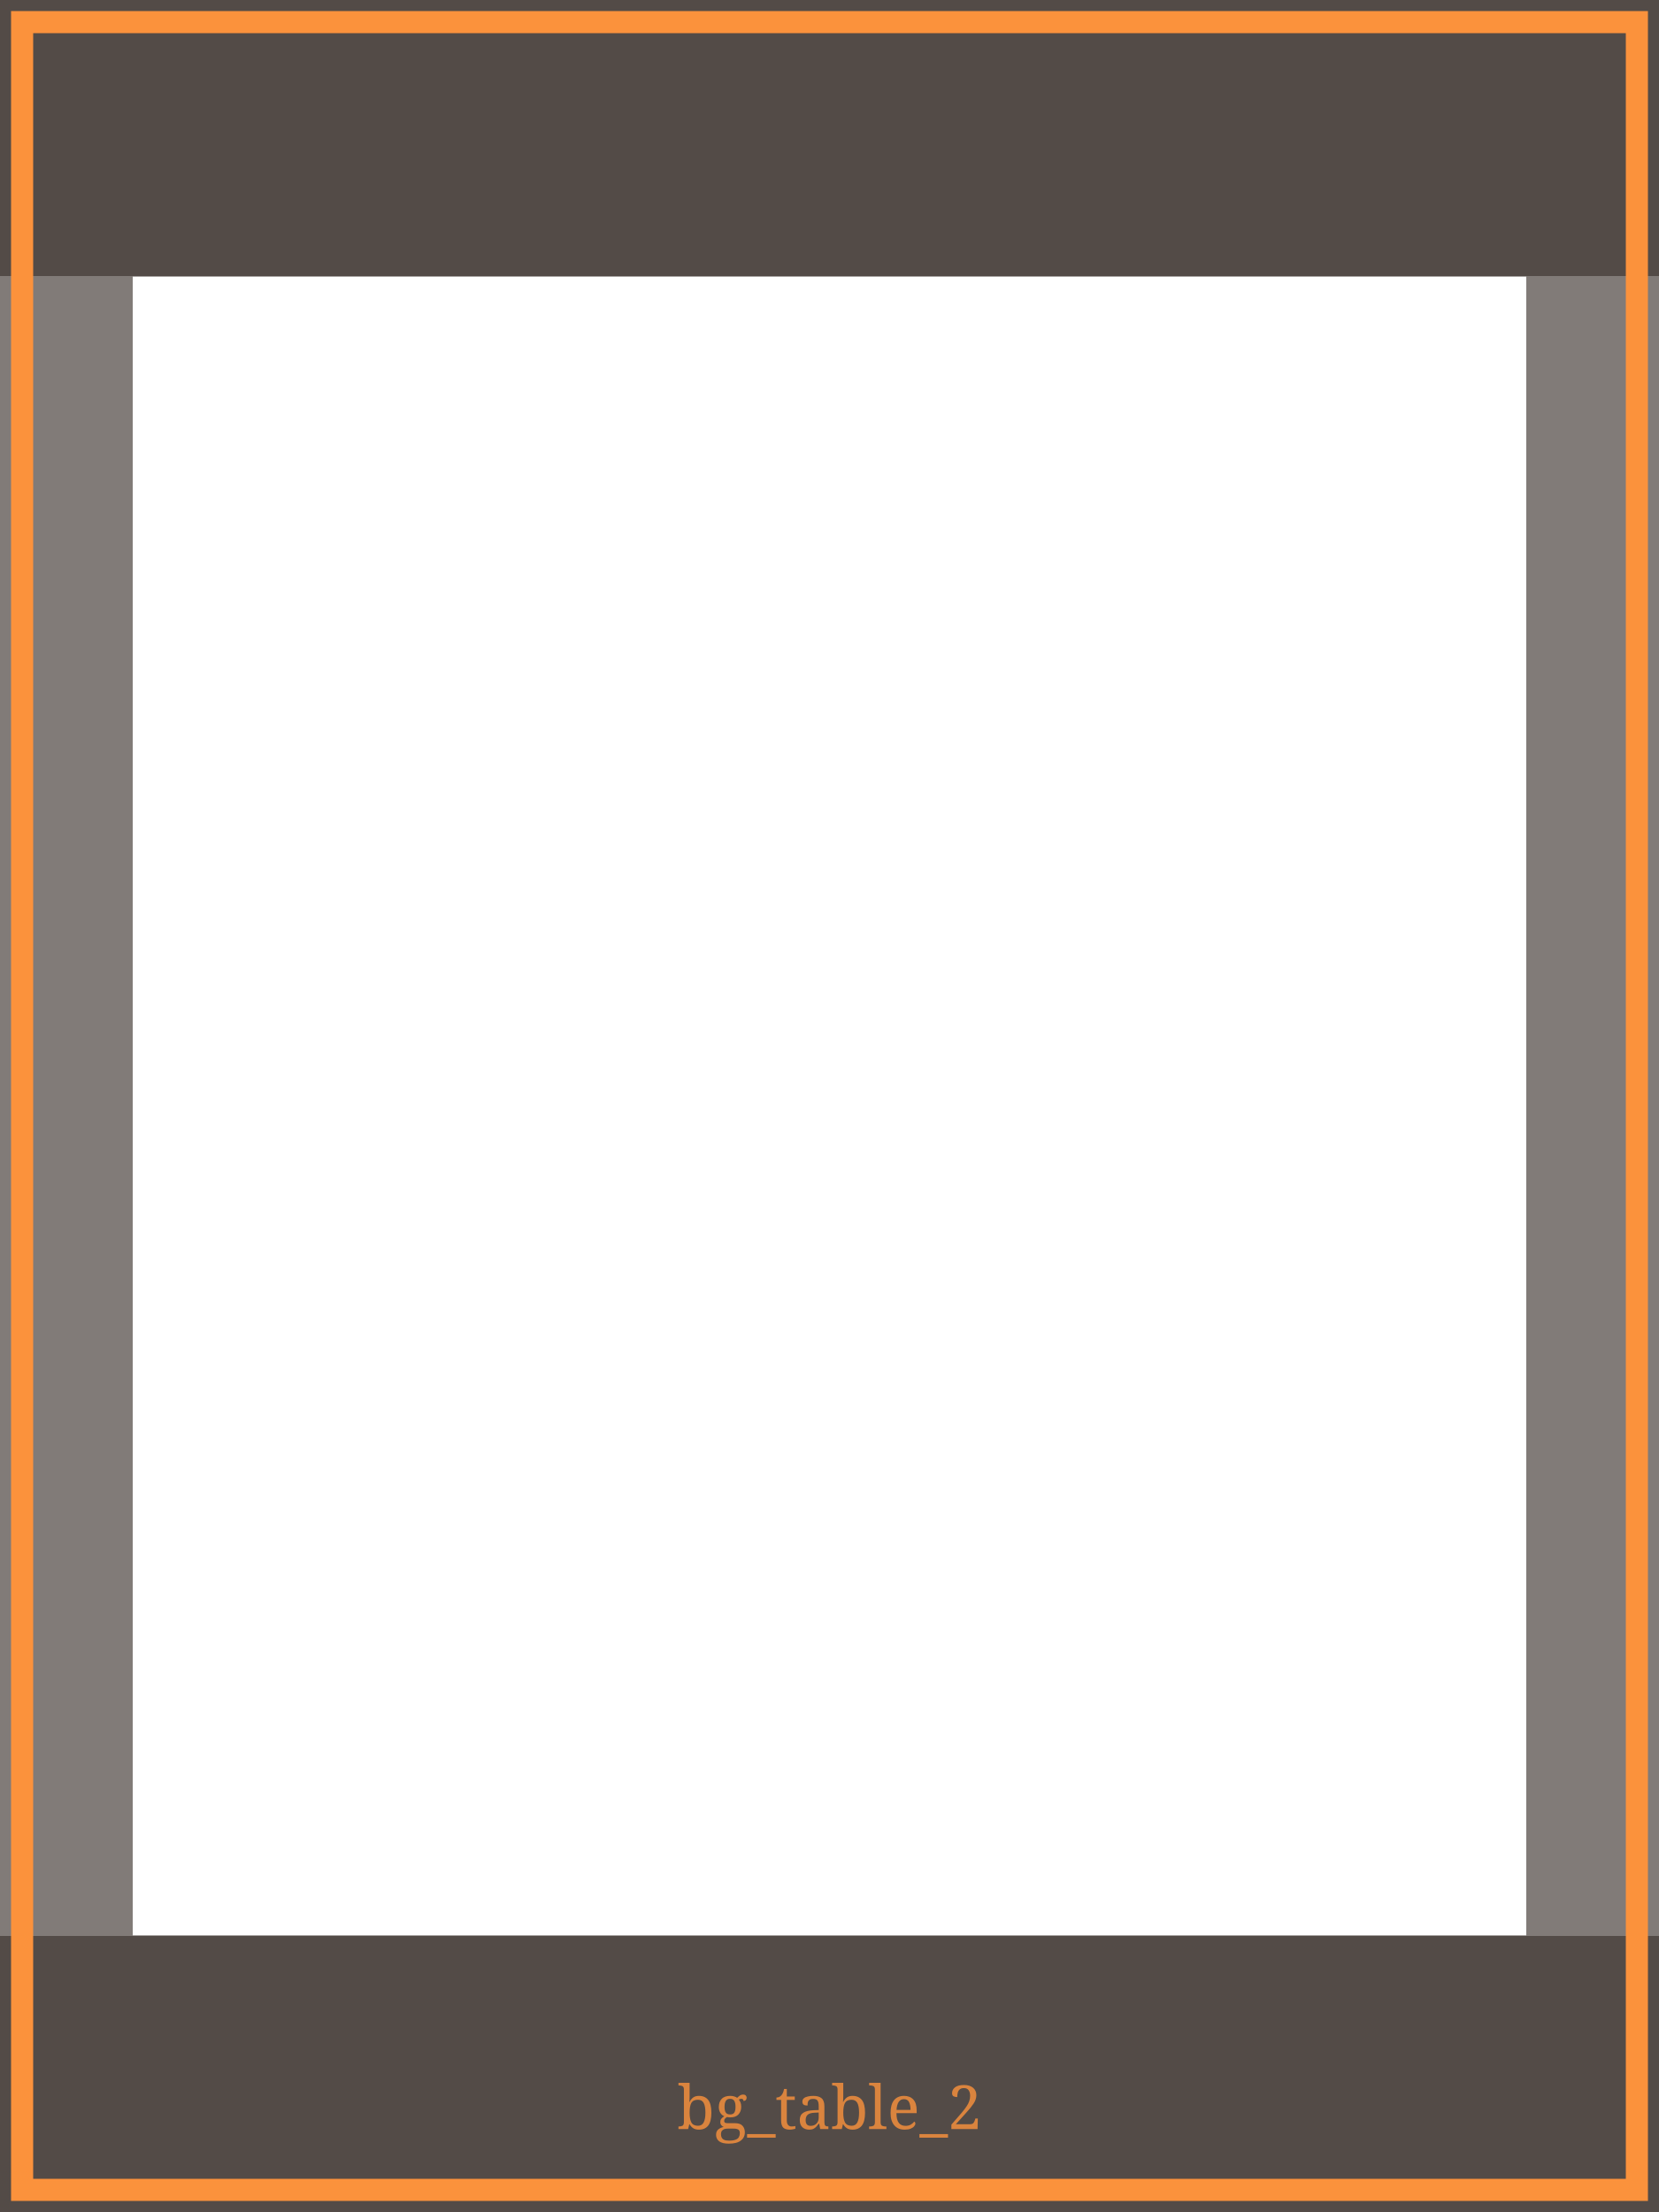
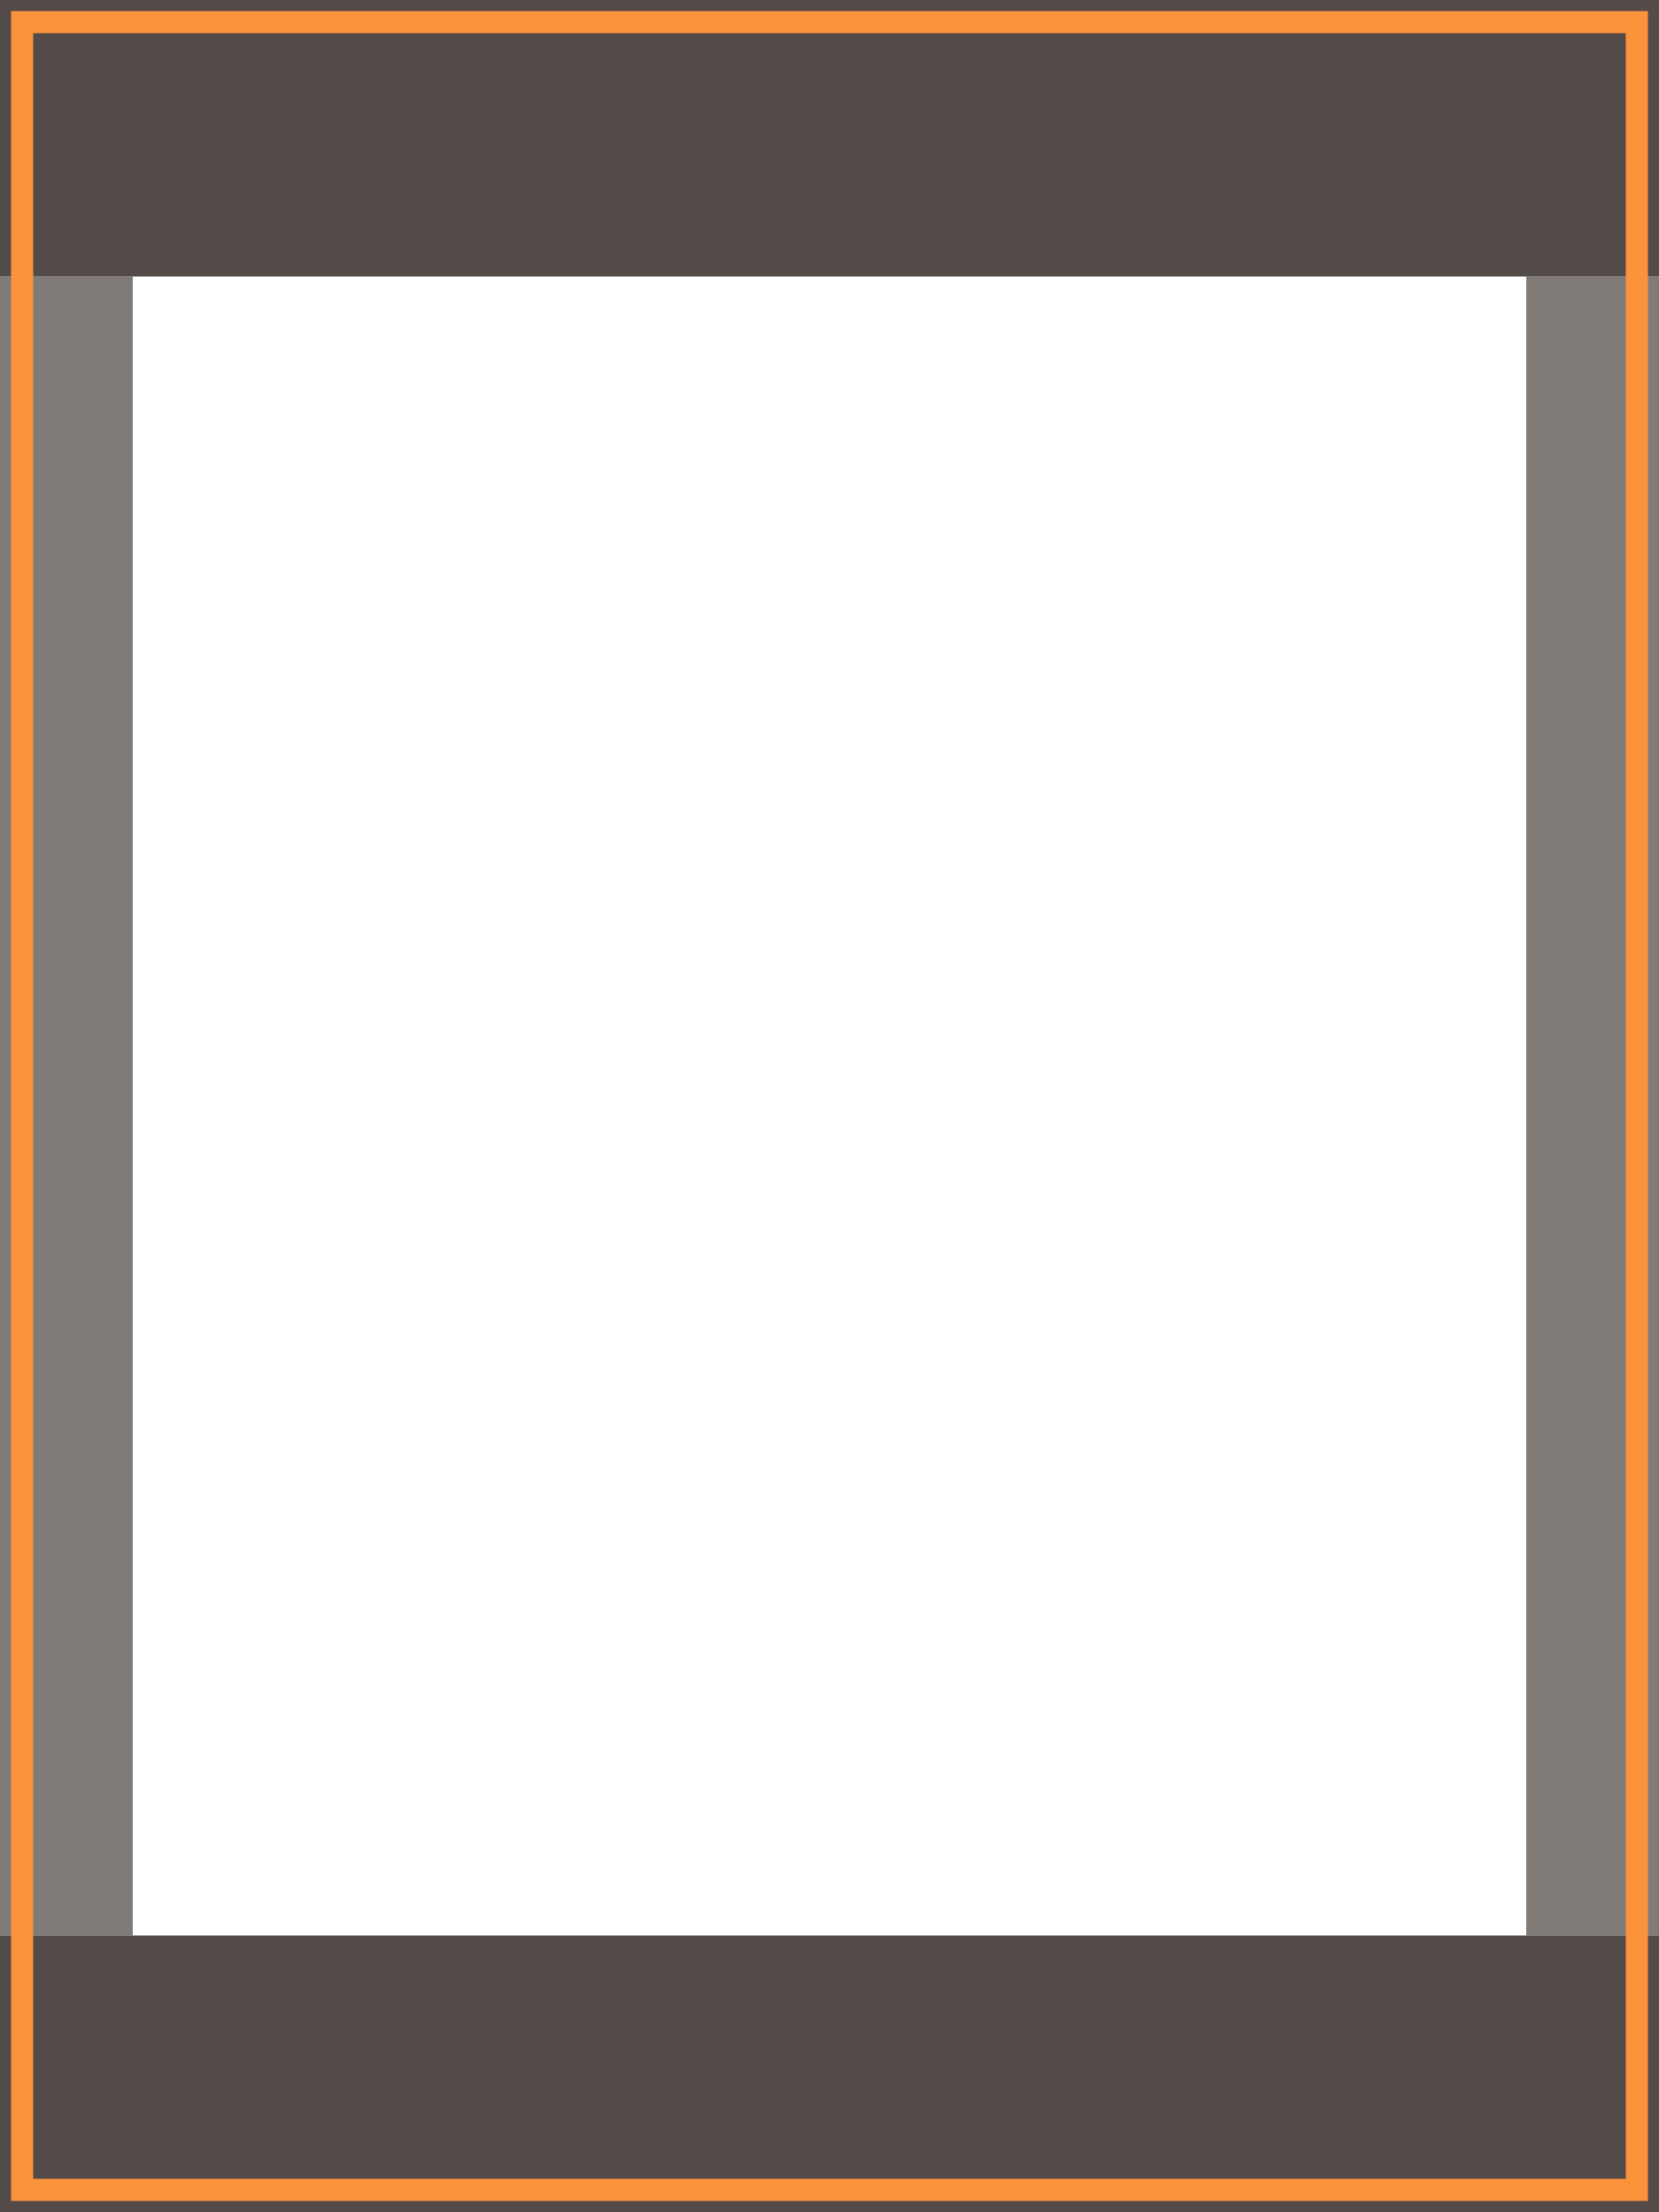
<svg xmlns="http://www.w3.org/2000/svg" viewBox="0 0 300 400" width="300" height="400">
  <rect x="0" y="0" width="300" height="50" fill="rgba(26,15,10,0.75)" />
  <rect x="0" y="350" width="300" height="50" fill="rgba(26,15,10,0.75)" />
  <rect x="0" y="50" width="24" height="300" fill="rgba(26,15,10,0.55)" />
  <rect x="276" y="50" width="24" height="300" fill="rgba(26,15,10,0.55)" />
  <rect x="4" y="4" width="292" height="392" fill="none" stroke="#fb923c" stroke-width="4" />
-   <text x="150" y="385" text-anchor="middle" fill="#fb923c" font-family="Georgia,serif" font-size="11" opacity="0.8">bg_table_2</text>
</svg>
